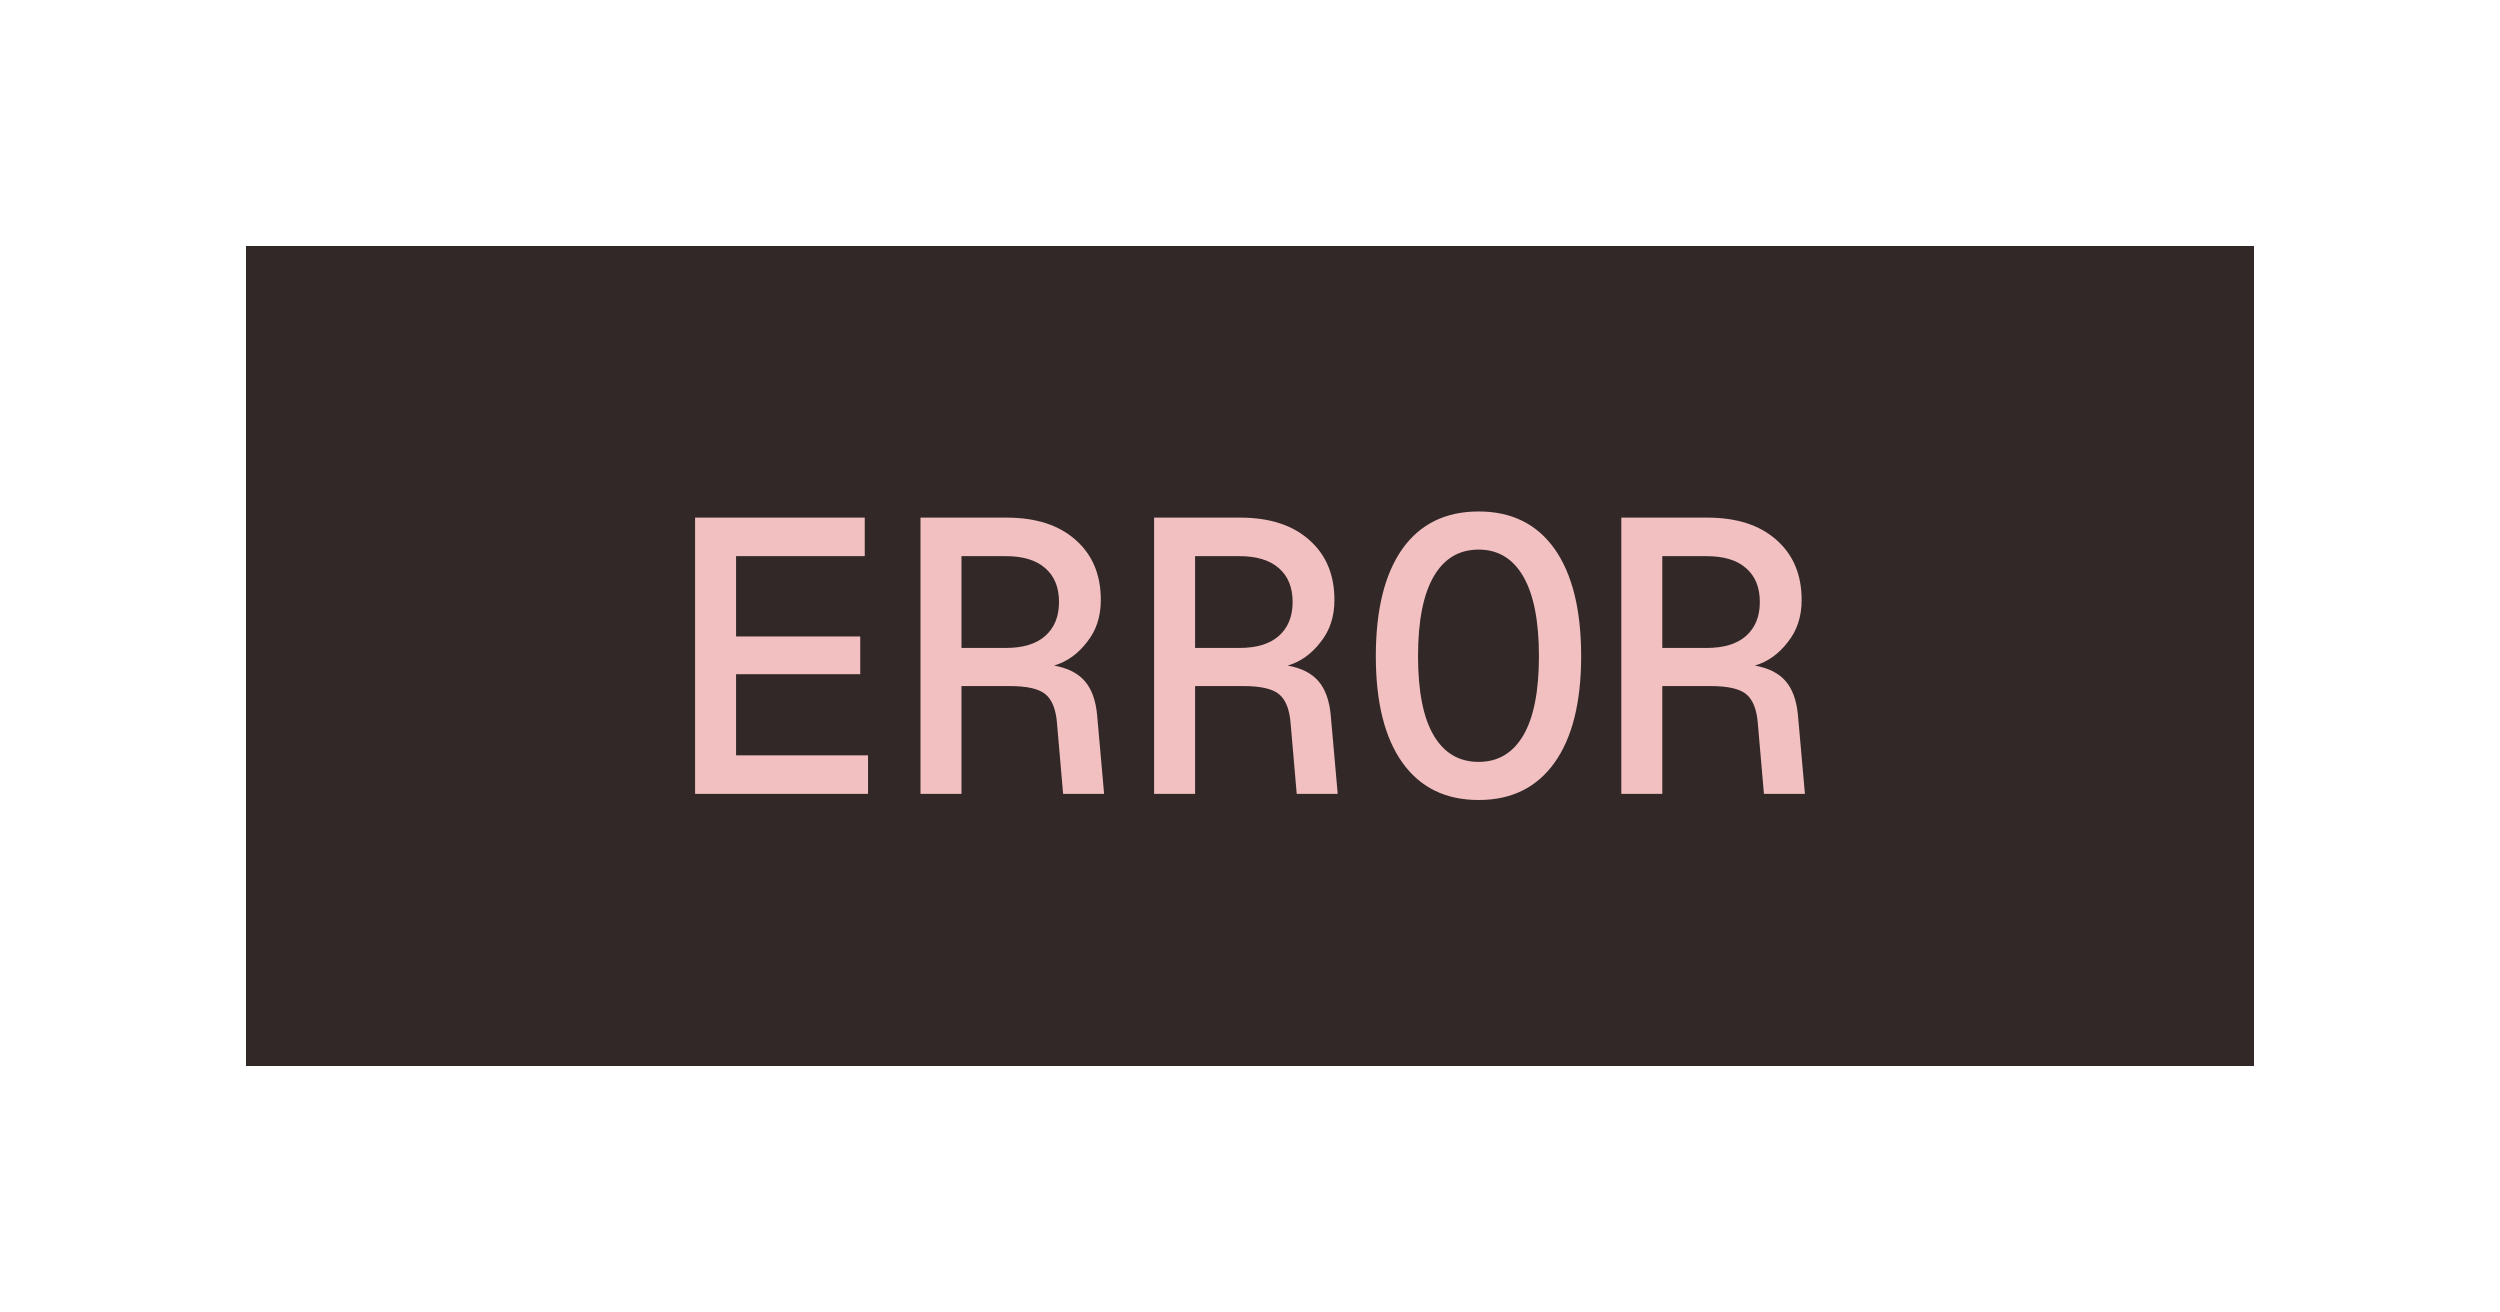
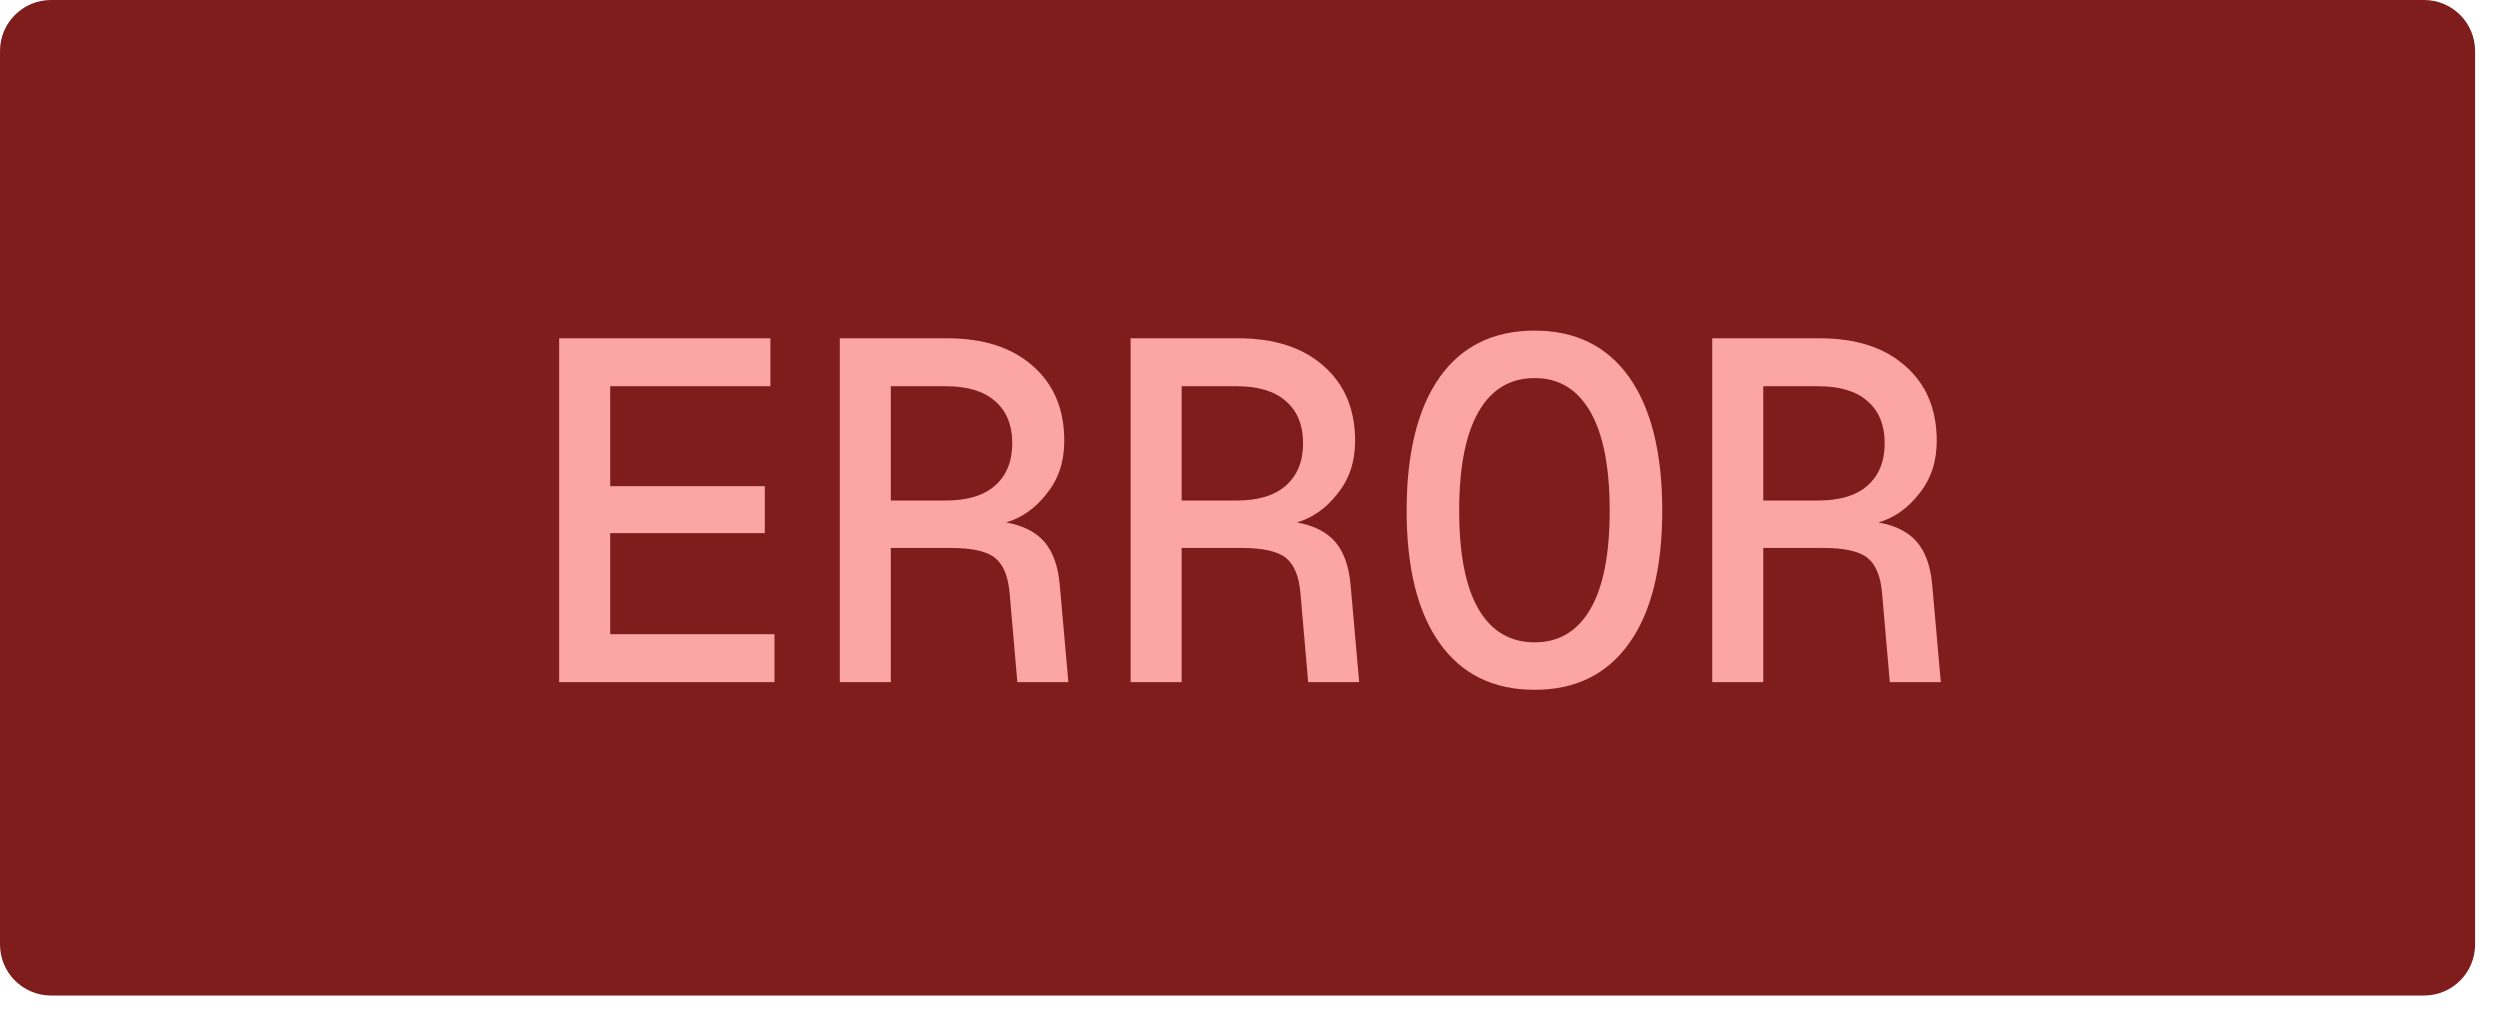
- <svg xmlns="http://www.w3.org/2000/svg" viewBox="0 0 61 32" width="61" height="32" role="img" aria-label="ERROR">
-   <rect x="6" y="6" width="49" height="20" rx="0" fill="#332828" shape-rendering="crispEdges" />
-   <g transform="translate(6 6)">
-     <path d="M15.18 13.37L10.96 13.37L10.96 6.63L15.10 6.63L15.10 7.57L11.96 7.57L11.96 9.53L14.99 9.53L14.99 10.45L11.96 10.45L11.96 12.43L15.18 12.43L15.18 13.37M17.46 13.37L16.46 13.37L16.46 6.63L18.56 6.63Q19.63 6.63 20.24 7.17Q20.86 7.71 20.86 8.64Q20.86 9.25 20.52 9.67Q20.19 10.10 19.72 10.24Q20.22 10.33 20.47 10.62Q20.72 10.91 20.77 11.45L20.94 13.37L19.94 13.37L19.79 11.64Q19.75 11.14 19.51 10.94Q19.27 10.74 18.64 10.74L17.46 10.74L17.46 13.37M17.46 7.57L17.46 9.81L18.54 9.81Q19.17 9.81 19.50 9.52Q19.84 9.22 19.84 8.69Q19.84 8.15 19.50 7.86Q19.17 7.57 18.54 7.57L17.46 7.57M23.16 13.37L22.16 13.37L22.16 6.63L24.26 6.63Q25.33 6.63 25.94 7.17Q26.56 7.71 26.56 8.64Q26.56 9.25 26.22 9.67Q25.89 10.10 25.42 10.24Q25.92 10.33 26.17 10.62Q26.42 10.91 26.47 11.45L26.64 13.37L25.64 13.37L25.49 11.64Q25.45 11.14 25.21 10.94Q24.97 10.74 24.34 10.74L23.16 10.74L23.16 13.37M23.16 7.57L23.16 9.81L24.24 9.81Q24.87 9.81 25.20 9.52Q25.54 9.22 25.54 8.69Q25.54 8.15 25.20 7.86Q24.87 7.57 24.24 7.57L23.16 7.57M30.08 13.52Q28.87 13.52 28.22 12.61Q27.57 11.70 27.57 10.01Q27.57 8.31 28.22 7.39Q28.87 6.48 30.08 6.48Q31.28 6.48 31.93 7.39Q32.58 8.31 32.58 10.01Q32.58 11.70 31.93 12.61Q31.28 13.52 30.08 13.52M30.08 12.59Q30.79 12.59 31.17 11.94Q31.55 11.29 31.55 10.01Q31.55 8.73 31.17 8.07Q30.79 7.41 30.08 7.41Q29.36 7.41 28.98 8.07Q28.60 8.73 28.60 10.01Q28.60 11.29 28.98 11.94Q29.36 12.59 30.08 12.59M34.56 13.37L33.56 13.37L33.56 6.63L35.66 6.63Q36.73 6.63 37.34 7.17Q37.96 7.71 37.96 8.64Q37.96 9.25 37.62 9.67Q37.29 10.10 36.82 10.24Q37.32 10.33 37.57 10.62Q37.82 10.91 37.87 11.45L38.04 13.37L37.04 13.37L36.89 11.64Q36.85 11.14 36.61 10.94Q36.37 10.74 35.74 10.74L34.56 10.74L34.56 13.37M34.56 7.57L34.56 9.81L35.64 9.81Q36.27 9.81 36.60 9.52Q36.94 9.22 36.94 8.69Q36.94 8.15 36.60 7.86Q36.27 7.57 35.64 7.57" fill="#F2C0C0" />
-   </g>
+ <svg xmlns="http://www.w3.org/2000/svg" viewBox="0 0 49 20" width="49" height="20" fill="none" role="img" aria-label="ERROR">
+   <rect width="48.512" height="19.512" rx="1" fill="#7F1D1D" />
+   <path d="M15.18 13.37L10.96 13.37L10.96 6.63L15.10 6.63L15.10 7.57L11.96 7.57L11.96 9.53L14.99 9.53L14.99 10.45L11.96 10.45L11.96 12.43L15.18 12.43L15.18 13.37M17.46 13.37L16.46 13.37L16.46 6.63L18.56 6.63Q19.63 6.63 20.24 7.17Q20.86 7.71 20.86 8.64Q20.86 9.25 20.52 9.67Q20.19 10.10 19.72 10.24Q20.22 10.33 20.47 10.62Q20.72 10.91 20.77 11.45L20.94 13.37L19.94 13.37L19.79 11.64Q19.75 11.14 19.51 10.94Q19.27 10.74 18.64 10.74L17.46 10.74L17.46 13.37M17.46 7.57L17.46 9.81L18.54 9.81Q19.17 9.81 19.50 9.52Q19.84 9.22 19.84 8.69Q19.84 8.15 19.50 7.86Q19.17 7.57 18.54 7.57L17.46 7.57M23.16 13.37L22.16 13.37L22.16 6.63L24.26 6.63Q25.33 6.63 25.94 7.17Q26.56 7.71 26.56 8.64Q26.56 9.25 26.22 9.67Q25.89 10.10 25.42 10.24Q25.92 10.33 26.17 10.62Q26.42 10.91 26.47 11.45L26.64 13.37L25.64 13.37L25.49 11.64Q25.45 11.14 25.21 10.94Q24.97 10.74 24.34 10.74L23.16 10.74L23.16 13.37M23.16 7.57L23.16 9.81L24.24 9.81Q24.87 9.81 25.20 9.52Q25.54 9.22 25.54 8.69Q25.54 8.15 25.20 7.86Q24.87 7.57 24.24 7.57L23.16 7.57M30.08 13.52Q28.87 13.52 28.22 12.61Q27.57 11.70 27.57 10.01Q27.57 8.31 28.22 7.39Q28.87 6.48 30.08 6.48Q31.28 6.48 31.93 7.39Q32.58 8.31 32.58 10.01Q32.58 11.70 31.93 12.61Q31.28 13.52 30.08 13.52M30.08 12.59Q30.79 12.59 31.17 11.94Q31.55 11.29 31.55 10.01Q31.55 8.73 31.17 8.07Q30.79 7.41 30.08 7.41Q29.36 7.41 28.98 8.07Q28.60 8.73 28.60 10.01Q28.60 11.29 28.98 11.94Q29.36 12.59 30.08 12.59M34.56 13.37L33.56 13.37L33.56 6.63L35.66 6.63Q36.73 6.63 37.34 7.17Q37.96 7.71 37.96 8.64Q37.96 9.25 37.62 9.67Q37.29 10.10 36.82 10.24Q37.32 10.33 37.57 10.62Q37.82 10.91 37.87 11.45L38.04 13.37L37.04 13.37L36.89 11.64Q36.85 11.14 36.61 10.94Q36.37 10.74 35.74 10.74L34.56 10.74L34.56 13.37M34.56 7.57L34.56 9.81L35.64 9.81Q36.27 9.81 36.60 9.52Q36.94 9.22 36.94 8.69Q36.94 8.15 36.60 7.86Q36.27 7.57 35.64 7.57" fill="#FCA5A5" />
</svg>
